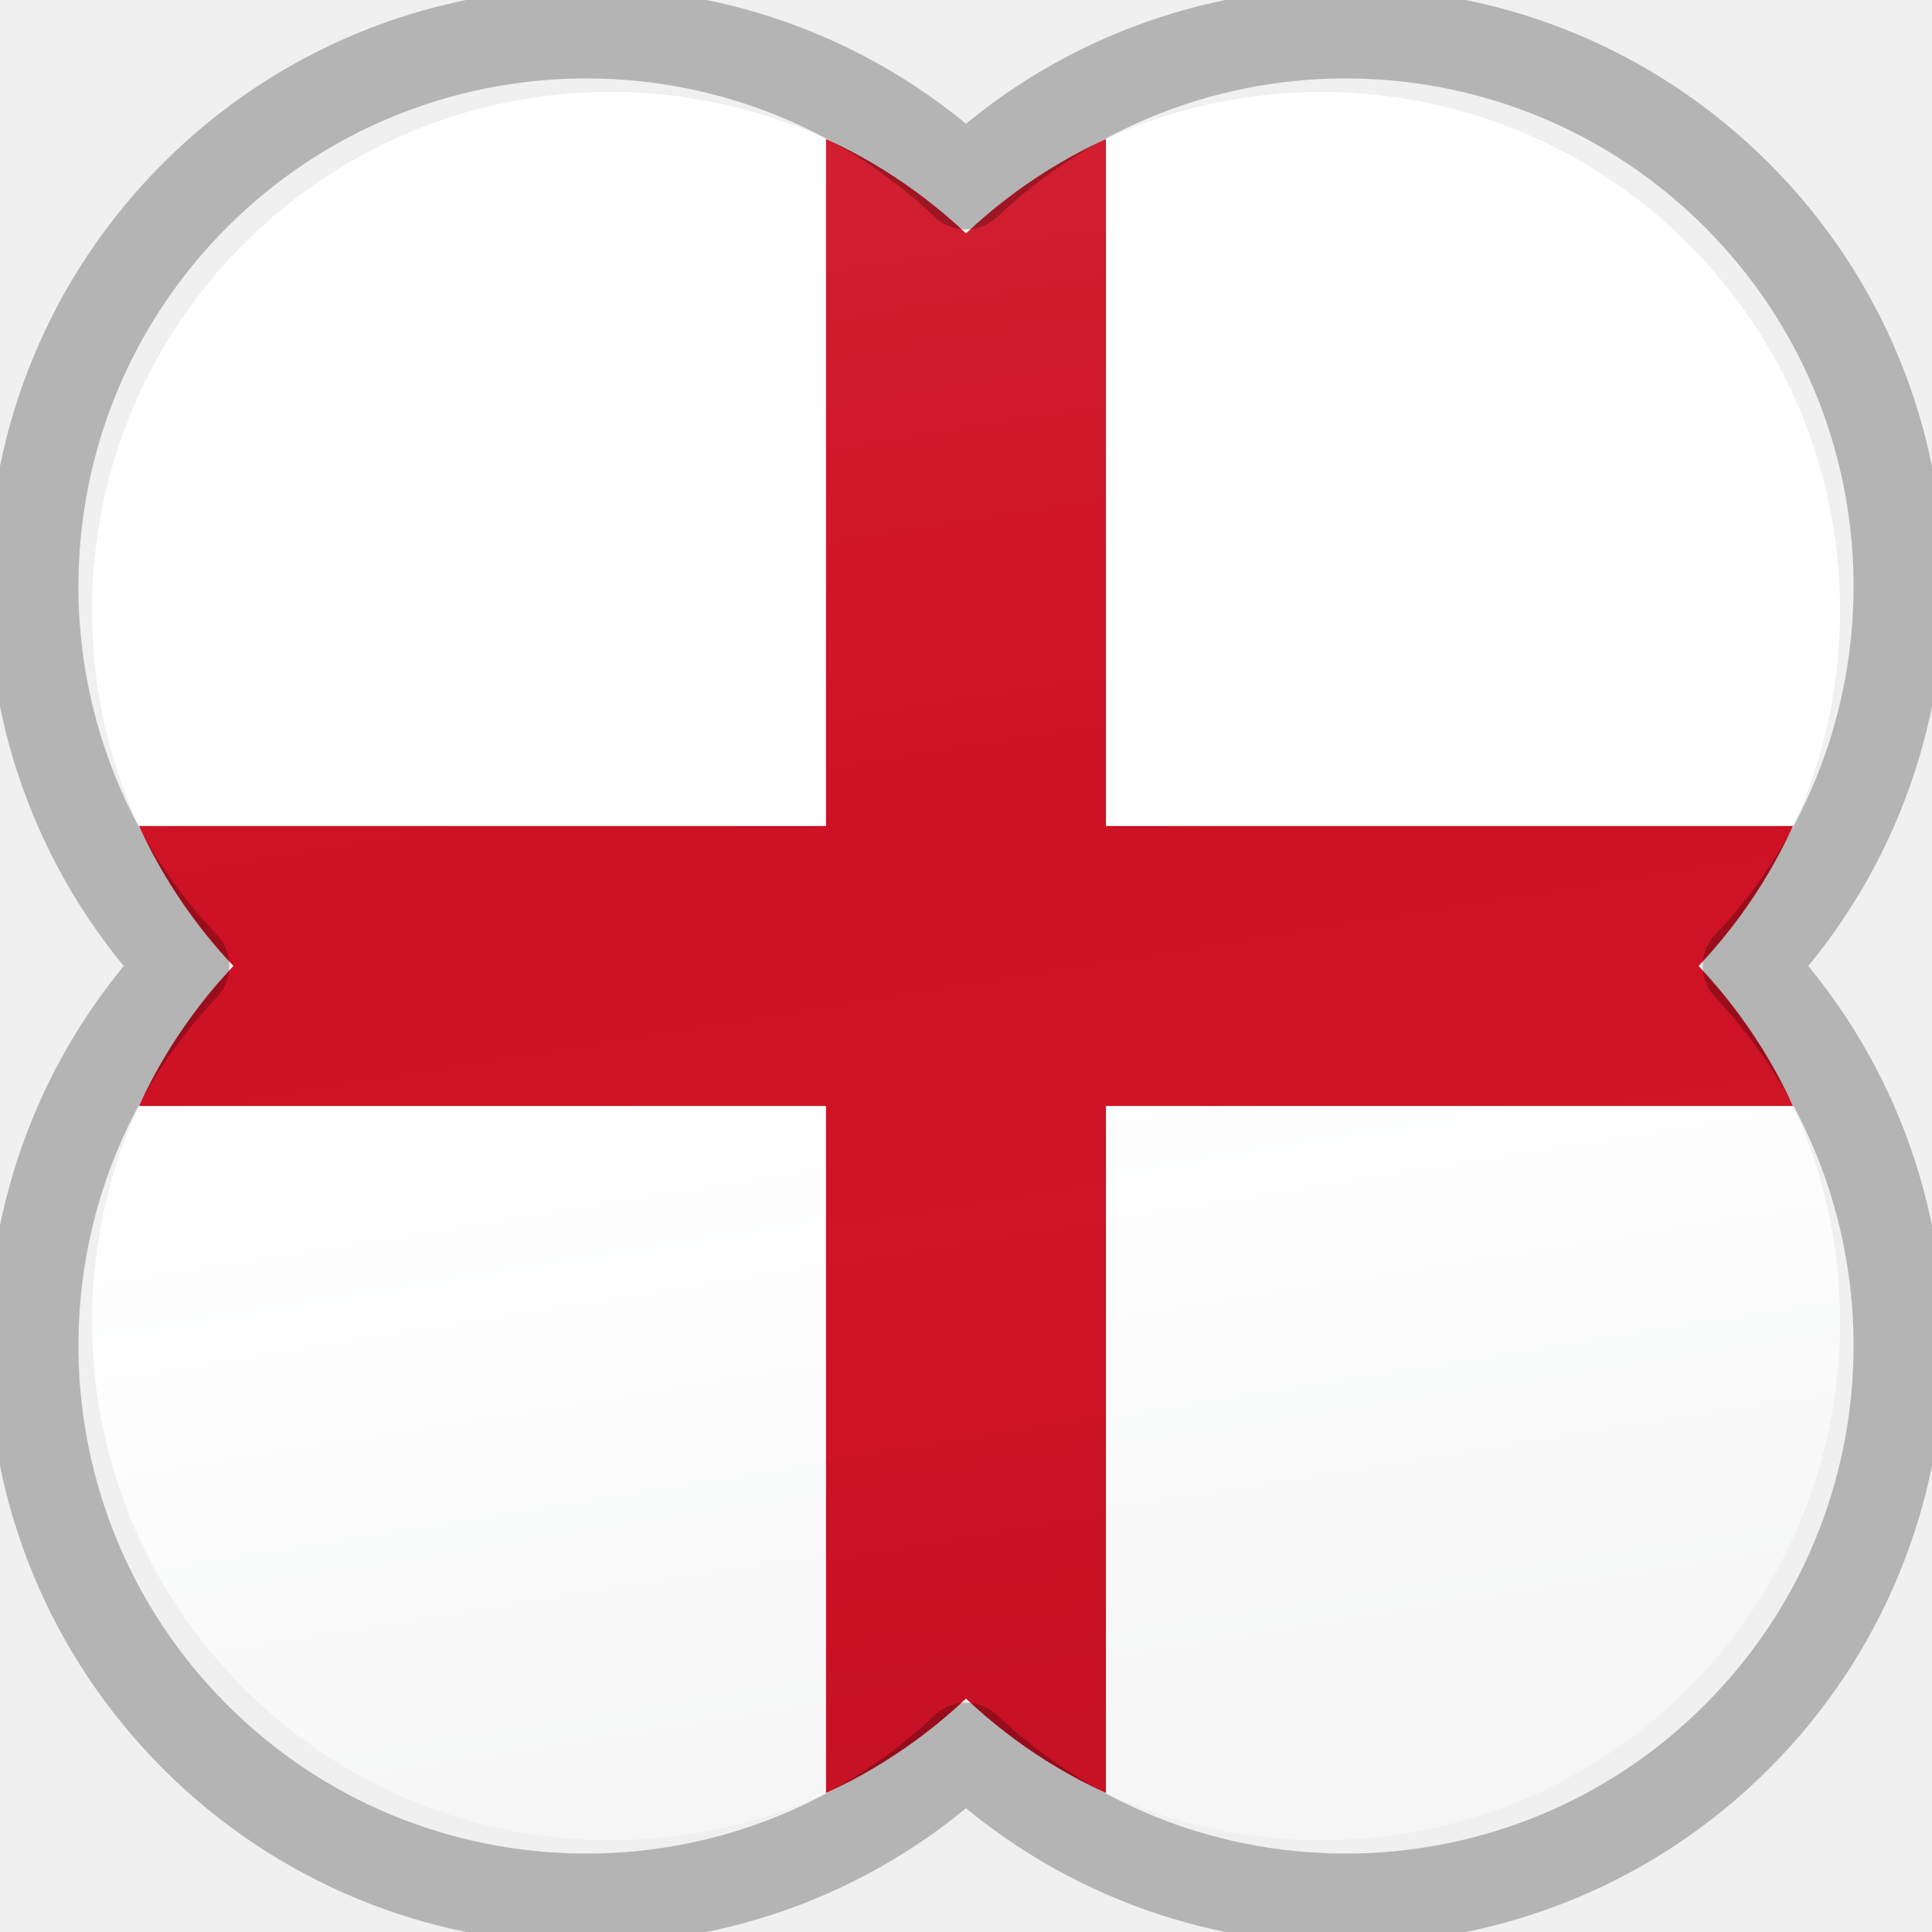
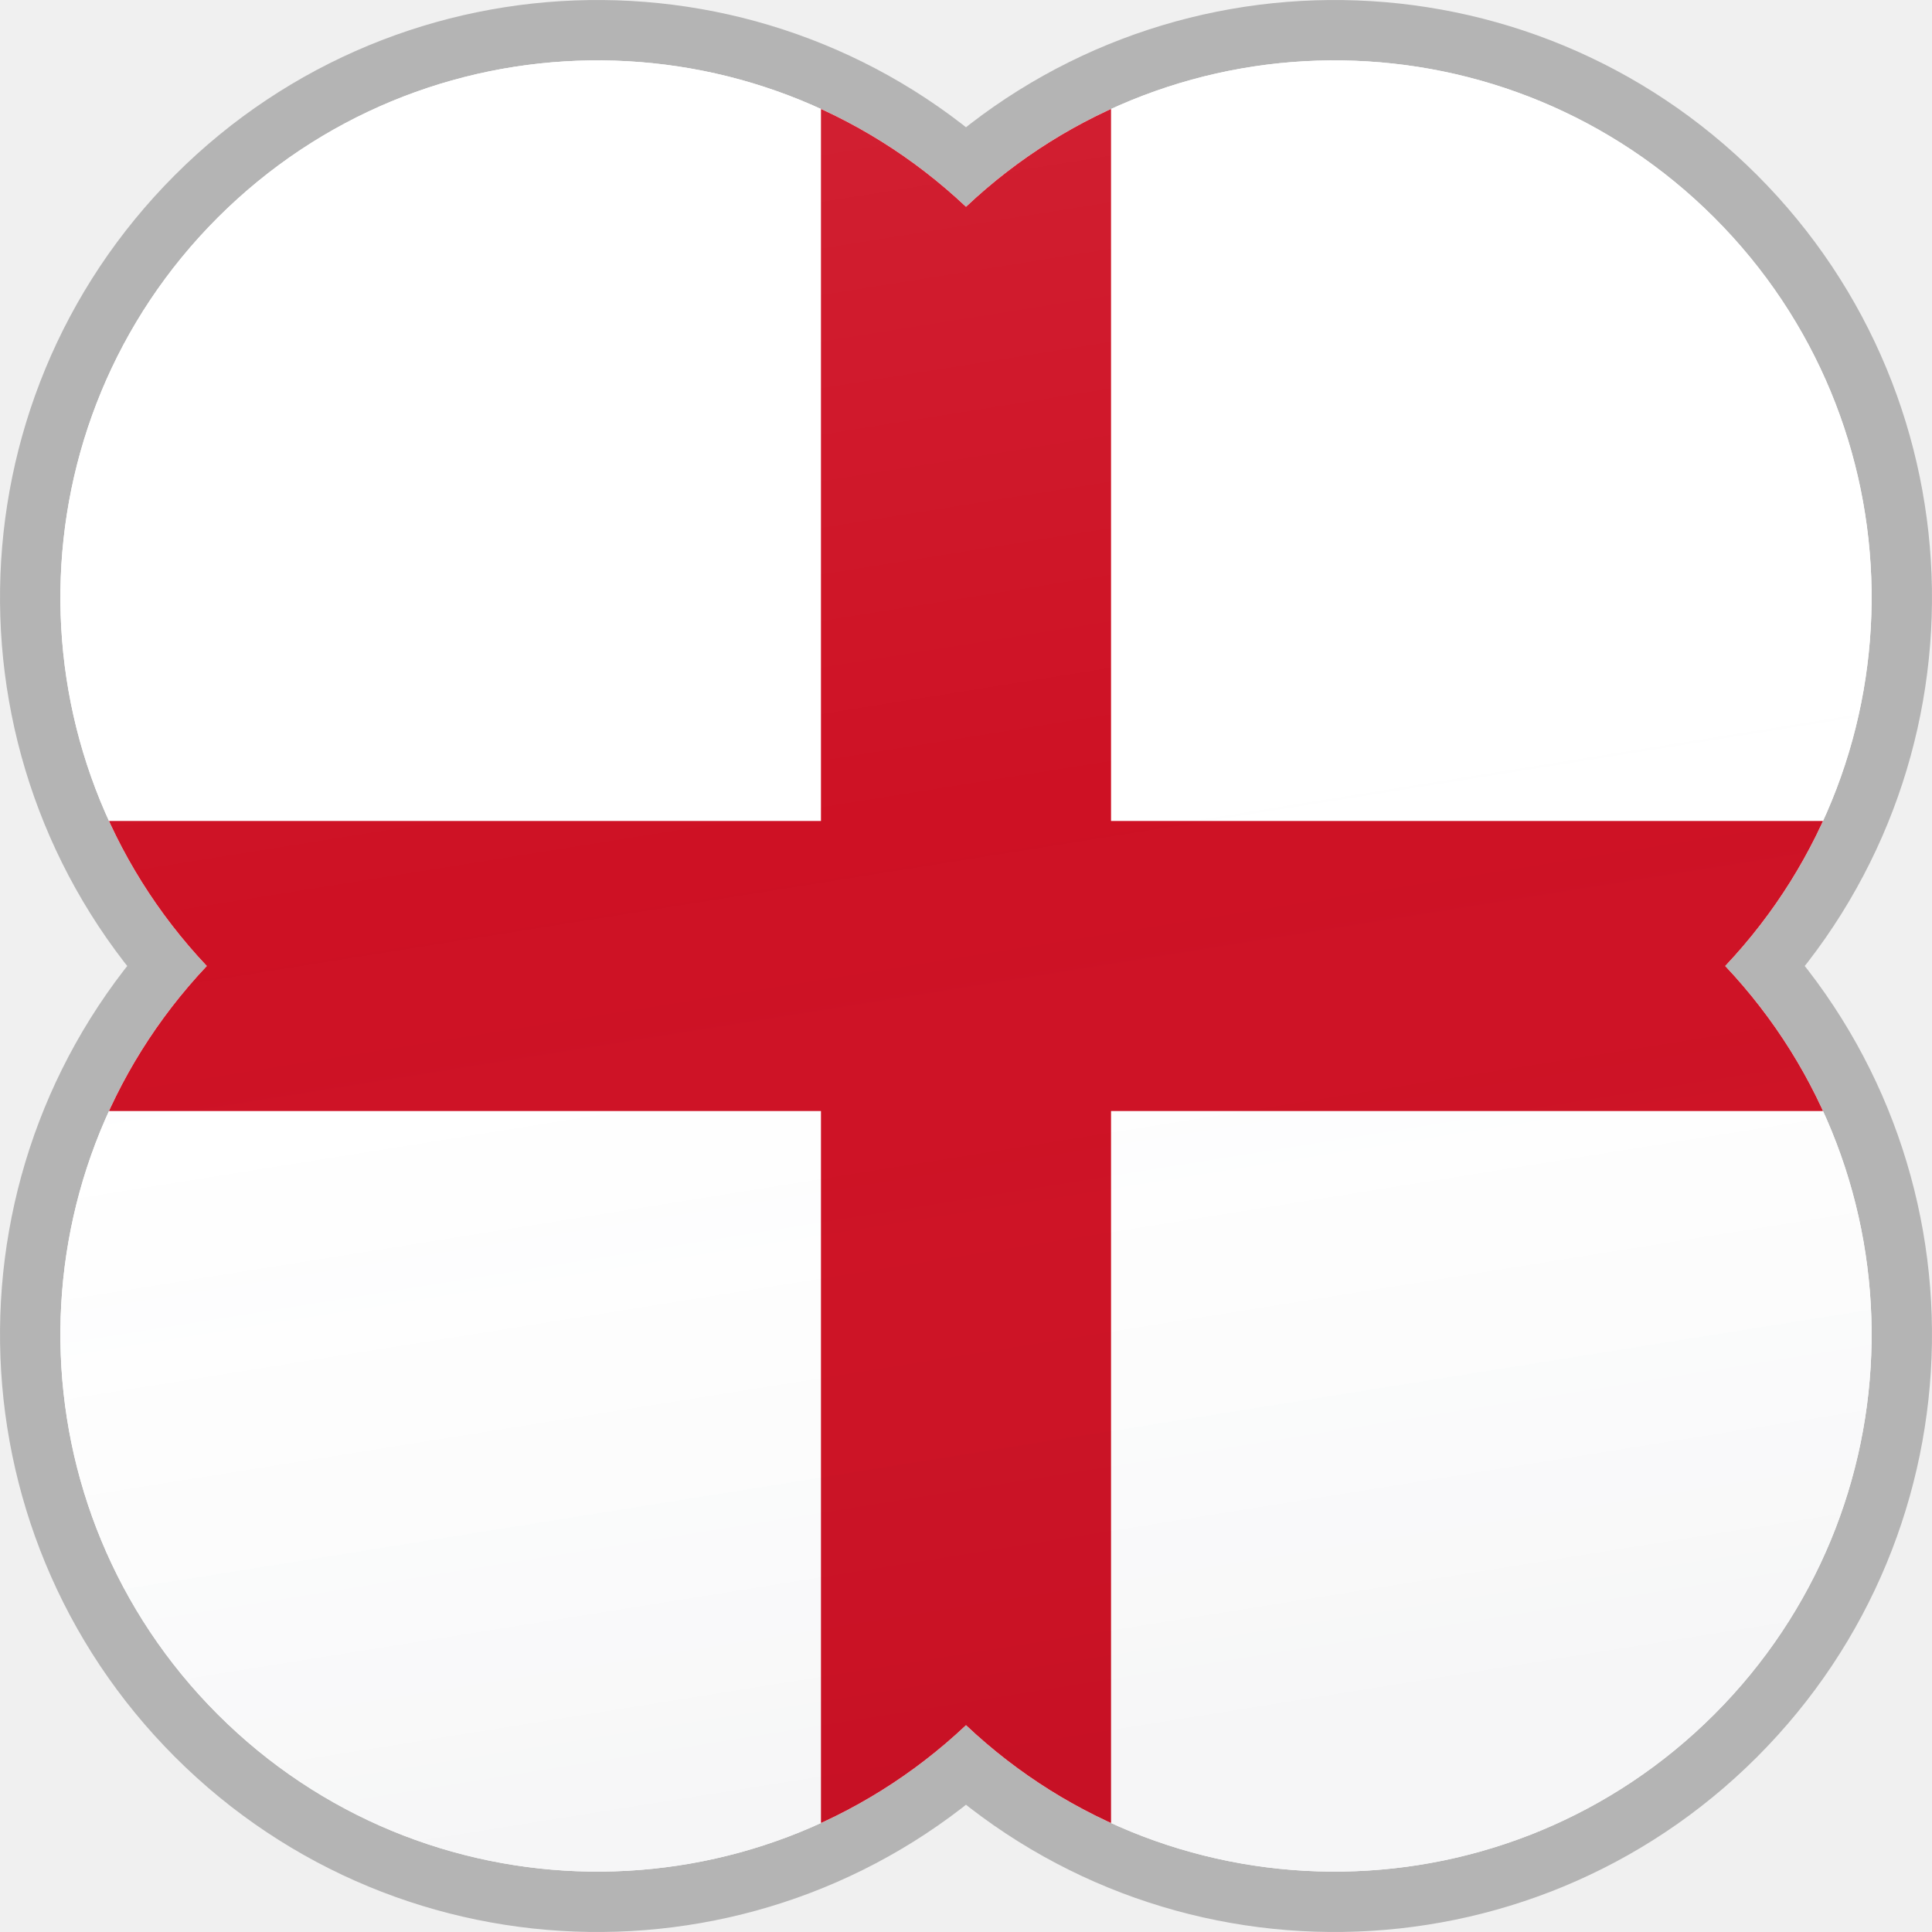
<svg xmlns="http://www.w3.org/2000/svg" viewBox="0 0 512 512" width="512" height="512" role="img" aria-labelledby="petal-soft-gb-eng-title">
  <defs>
    <path id="petal-soft-gb-eng-shape" d="M 256 54.811 A 142.322 142.322 0 0 1 457.189 256 A 142.322 142.322 0 0 1 256 457.189 A 142.322 142.322 0 0 1 54.811 256 A 142.322 142.322 0 0 1 256 54.811 Z" />
    <clipPath id="petal-soft-gb-eng-clip" clipPathUnits="userSpaceOnUse">
      <path d="M 256 54.811 A 142.322 142.322 0 0 1 457.189 256 A 142.322 142.322 0 0 1 256 457.189 A 142.322 142.322 0 0 1 54.811 256 A 142.322 142.322 0 0 1 256 54.811 Z" />
    </clipPath>
    <linearGradient id="petal-soft-gb-eng-shade" x1="0" y1="0" x2="0.16" y2="1">
      <stop offset="0%" stop-color="#ffffff" stop-opacity=".075" />
      <stop offset="48%" stop-color="#ffffff" stop-opacity="0" />
      <stop offset="100%" stop-color="#151a2b" stop-opacity=".038" />
    </linearGradient>
  </defs>
-   <g transform="translate(8.96, 8.96) scale(0.965)">
-     <g clip-path="url(#petal-soft-gb-eng-clip)">
-       <path d="M 256 54.811 A 142.322 142.322 0 0 1 457.189 256 A 142.322 142.322 0 0 1 256 457.189 A 142.322 142.322 0 0 1 54.811 256 A 142.322 142.322 0 0 1 256 54.811 Z" fill="#fff" />
-       <g transform="translate(16, 16) scale(0.9375)">
-         <path fill="#fff" d="M0 0h512v512H0z" />
-         <path fill="#ce1124" d="M215 0h82v512h-82z" />
-         <path fill="#ce1124" d="M0 215h512v82H0z" />
-       </g>
-       <path d="M 256 54.811 A 142.322 142.322 0 0 1 457.189 256 A 142.322 142.322 0 0 1 256 457.189 A 142.322 142.322 0 0 1 54.811 256 A 142.322 142.322 0 0 1 256 54.811 Z" fill="url(#petal-soft-gb-eng-shade)" />
+   <path d="M 256 54.811 A 142.322 142.322 0 0 1 457.189 256 A 142.322 142.322 0 0 1 256 457.189 A 142.322 142.322 0 0 1 54.811 256 A 142.322 142.322 0 0 1 256 54.811 Z" fill="none" stroke="currentColor" stroke-width="32" stroke-opacity="0.25" stroke-linejoin="round" />
+   <g clip-path="url(#petal-soft-gb-eng-clip)">
+     <path d="M 256 54.811 A 142.322 142.322 0 0 1 457.189 256 A 142.322 142.322 0 0 1 256 457.189 A 142.322 142.322 0 0 1 54.811 256 A 142.322 142.322 0 0 1 256 54.811 Z" fill="#fff" />
+     <g transform="translate(16, 16) scale(0.9375)">
+       <path fill="#fff" d="M0 0h512v512H0z" />
+       <path fill="#ce1124" d="M215 0h82v512h-82z" />
+       <path fill="#ce1124" d="M0 215h512v82H0z" />
    </g>
+     <path d="M 256 54.811 A 142.322 142.322 0 0 1 457.189 256 A 142.322 142.322 0 0 1 256 457.189 A 142.322 142.322 0 0 1 54.811 256 A 142.322 142.322 0 0 1 256 54.811 Z" fill="url(#petal-soft-gb-eng-shade)" />
  </g>
-   <path d="M 256 48.775 A 146.591 146.591 0 0 1 463.225 256 A 146.591 146.591 0 0 1 256 463.225 A 146.591 146.591 0 0 1 48.775 256 A 146.591 146.591 0 0 1 256 48.775 Z" fill="none" stroke="currentColor" stroke-width="24" stroke-opacity="0.25" stroke-linejoin="round" />
</svg>
